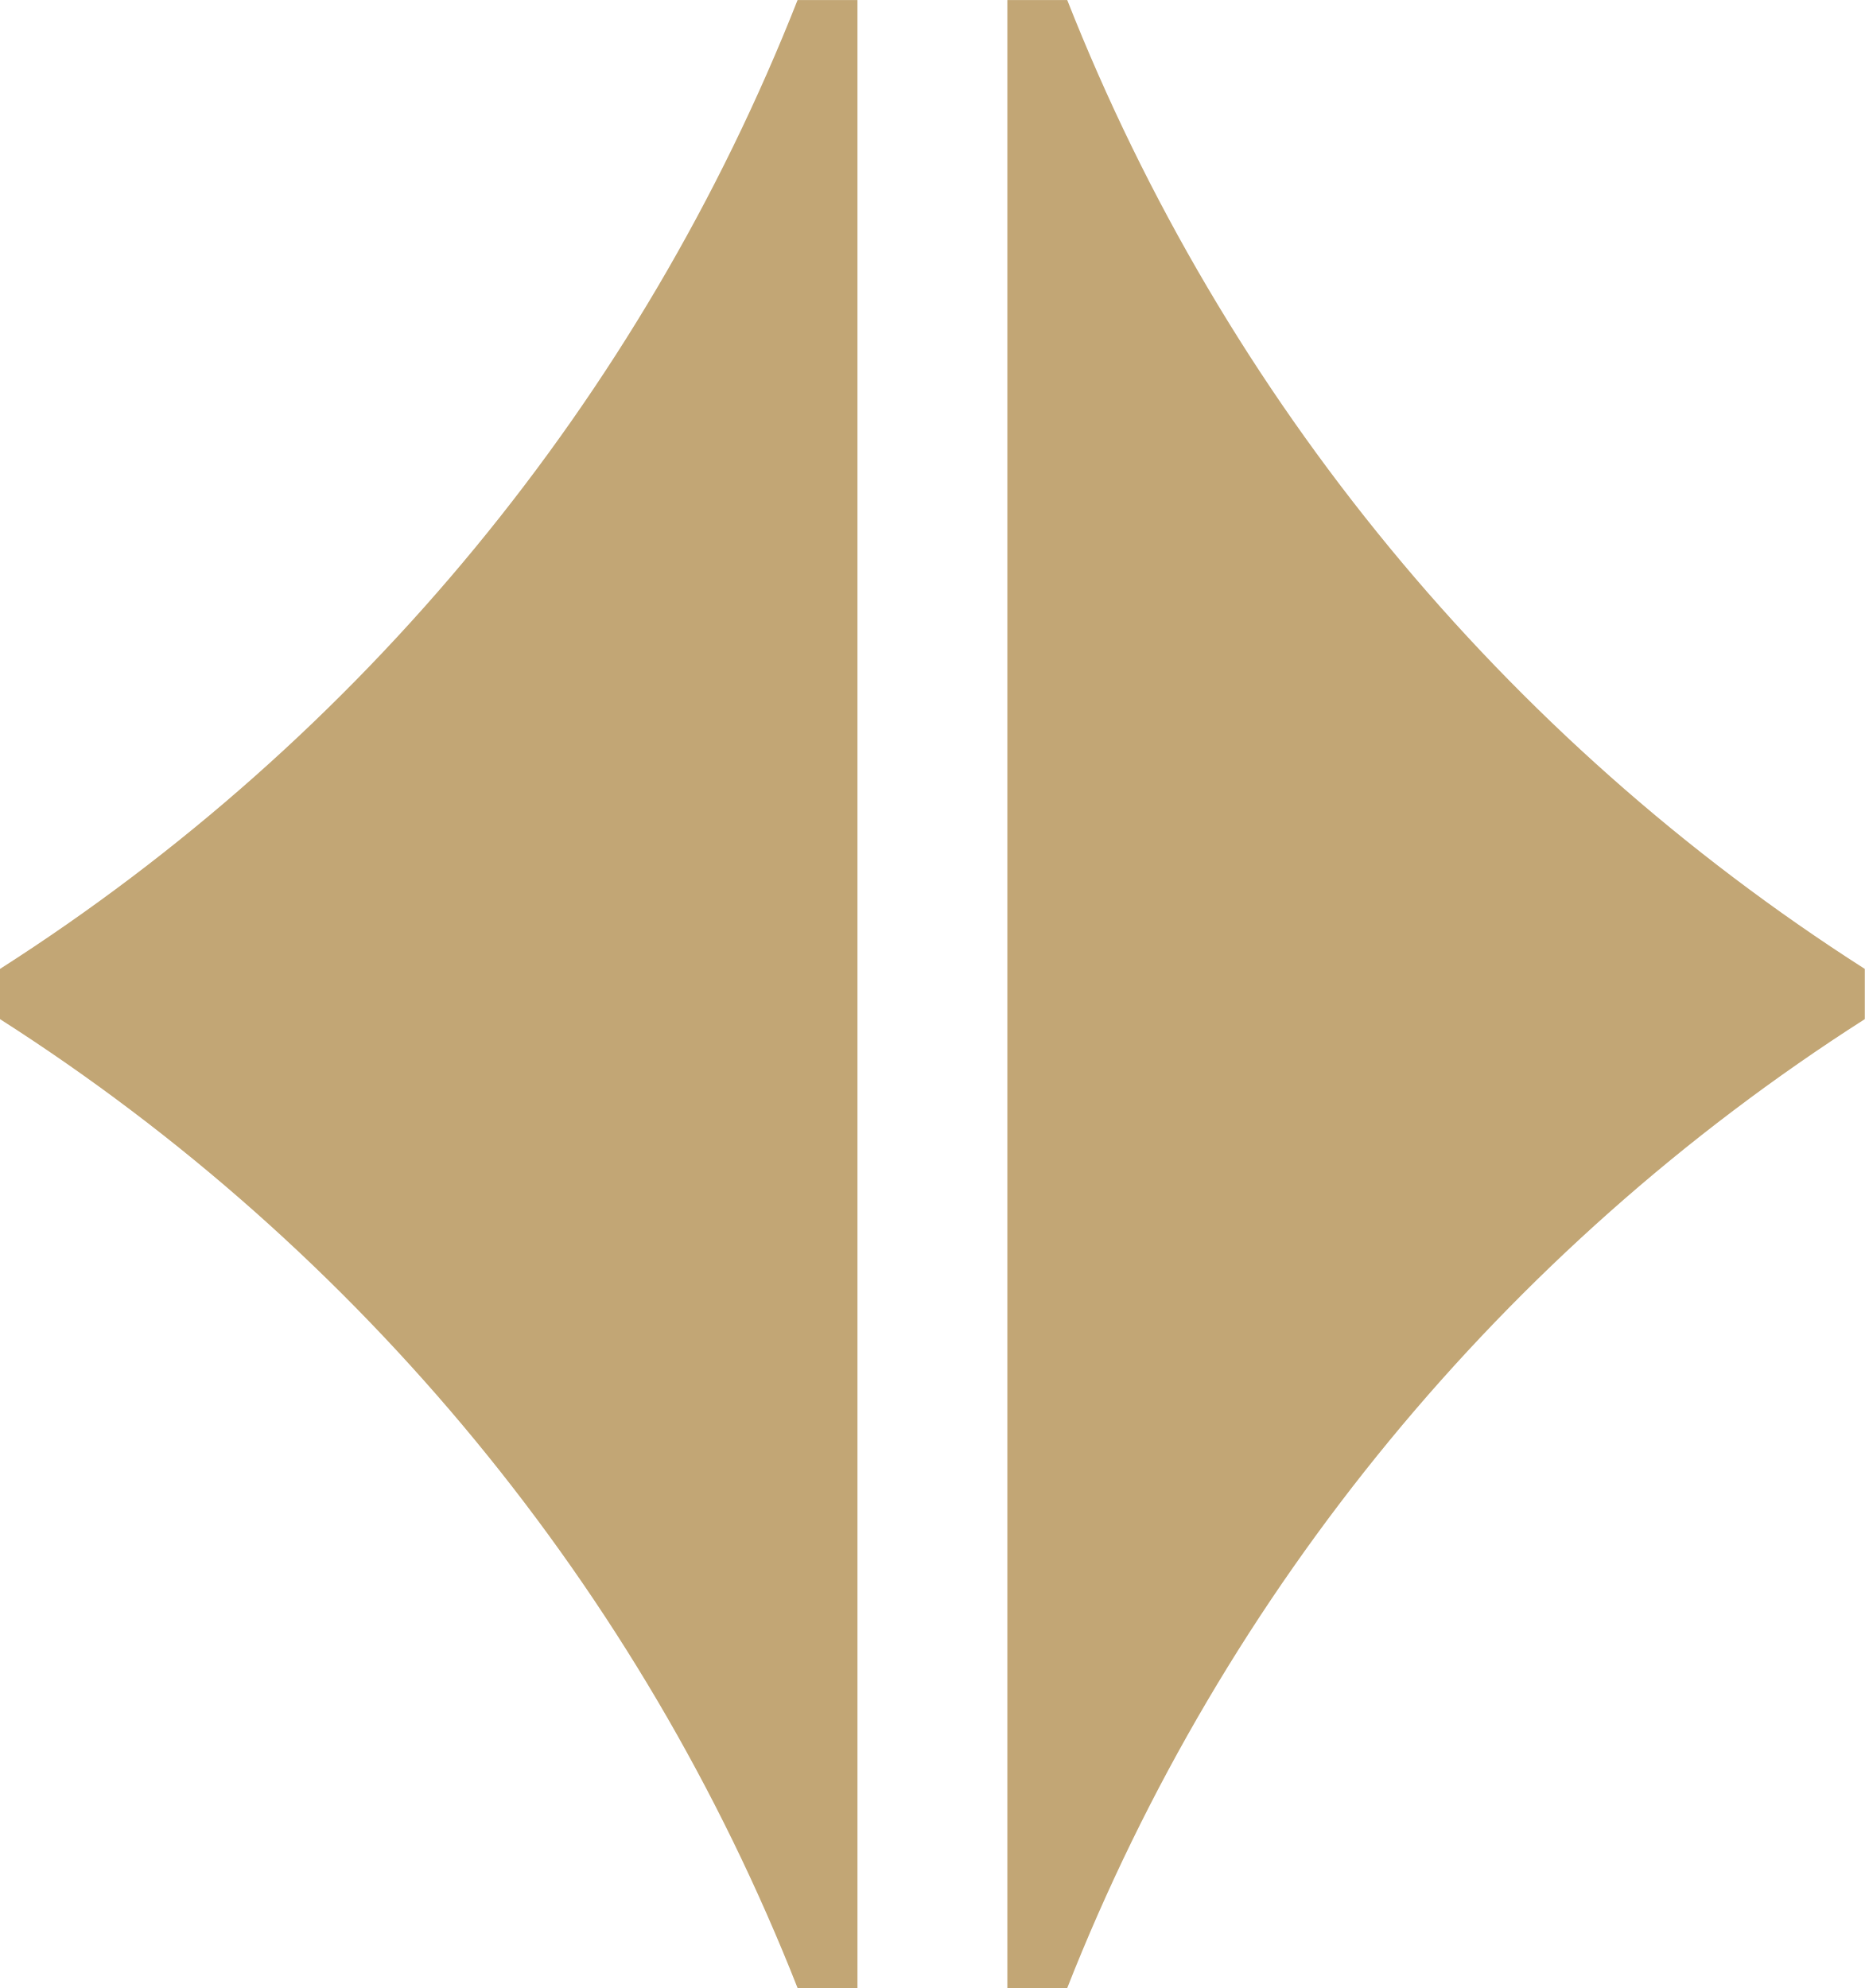
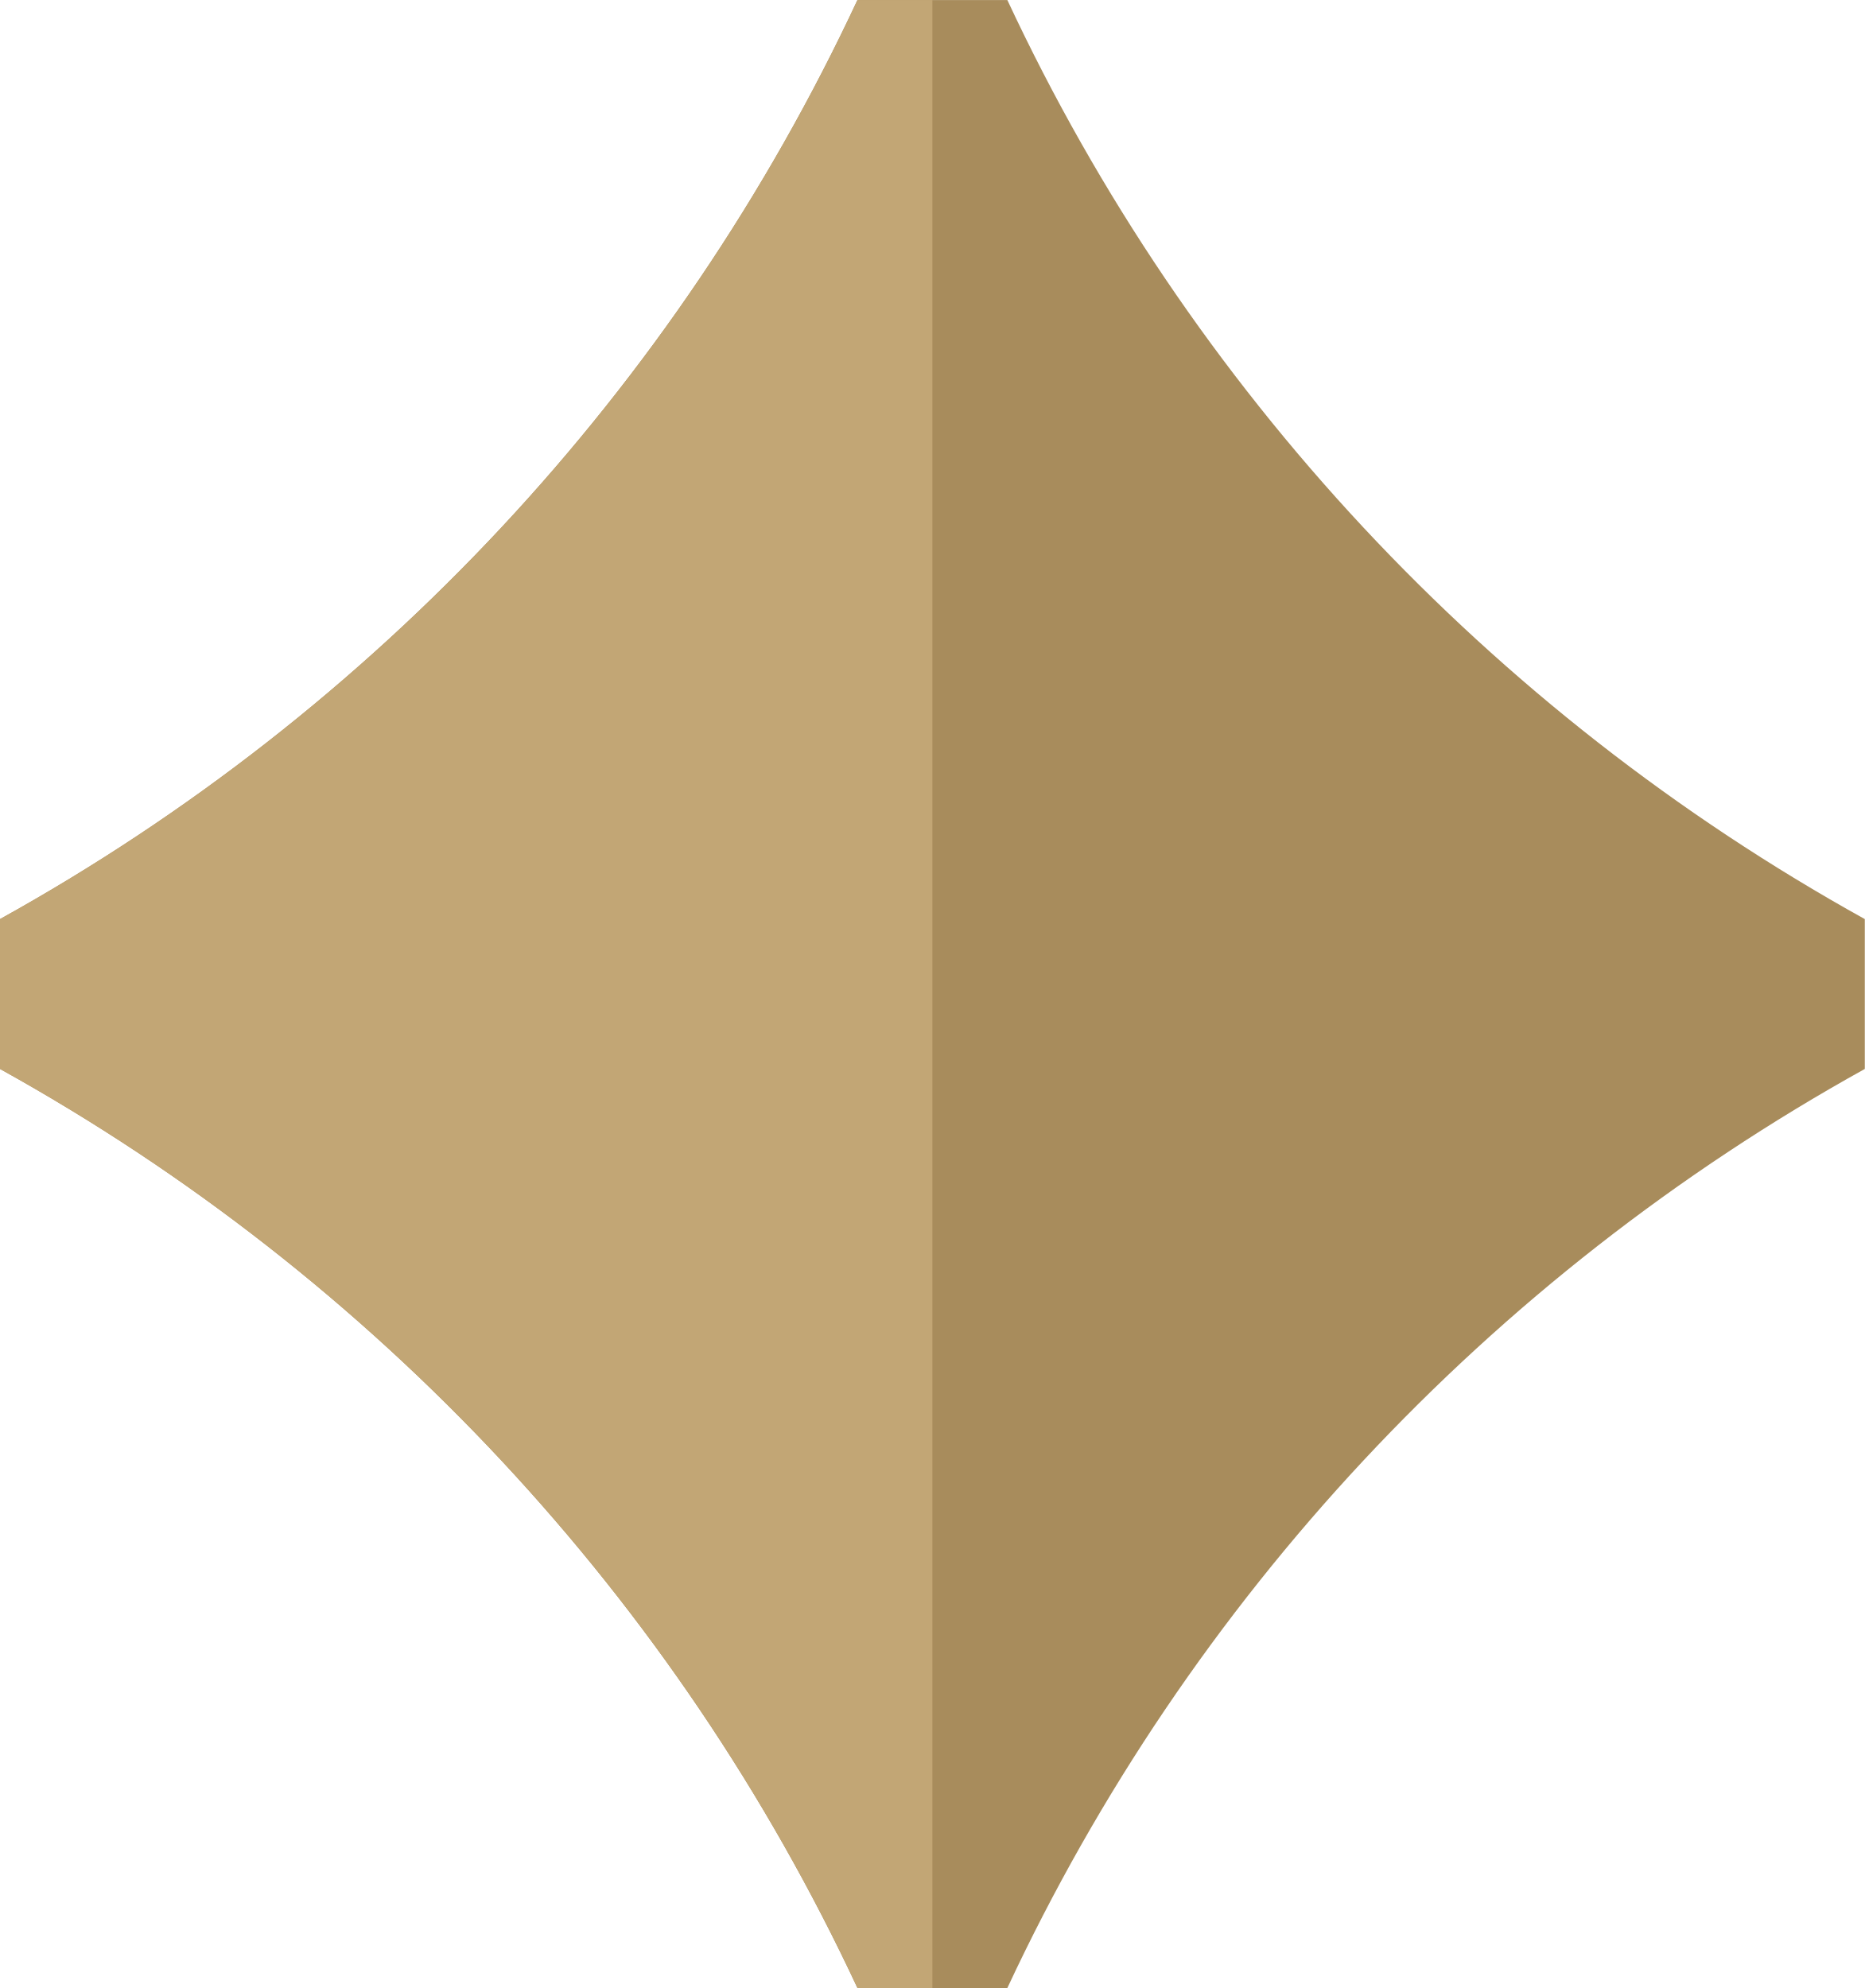
<svg xmlns="http://www.w3.org/2000/svg" viewBox="25.118 23.471 49.764 53.057" width="1024" height="1091.8">
-   <path d="M48,23.471 H46.402 A54.312,54.312 0 0 1 25.118,49.33 V50.67 A54.312,54.312 0 0 1 46.402,76.529 H48 Z" fill="#C2A675" />
-   <path d="M52,23.471 H53.598 A54.312,54.312 0 0 0 74.882,49.33 V50.67 A54.312,54.312 0 0 0 53.598,76.529 H52 Z" fill="#C2A675" />
+   <path d="M48 23.471H52A54.312 54.312 0 0 0 74.882 48V52A54.312 54.312 0 0 0 52 76.529H48A54.312 54.312 0 0 0 25.118 52V48A54.312 54.312 0 0 0 48 23.471Z" fill="#A88C5C" />
+   <path d="M50 23.471H48A54.312 54.312 0 0 1 25.118 48V52A54.312 54.312 0 0 1 48 76.529H50Z" fill="#C2A675" />
</svg>
